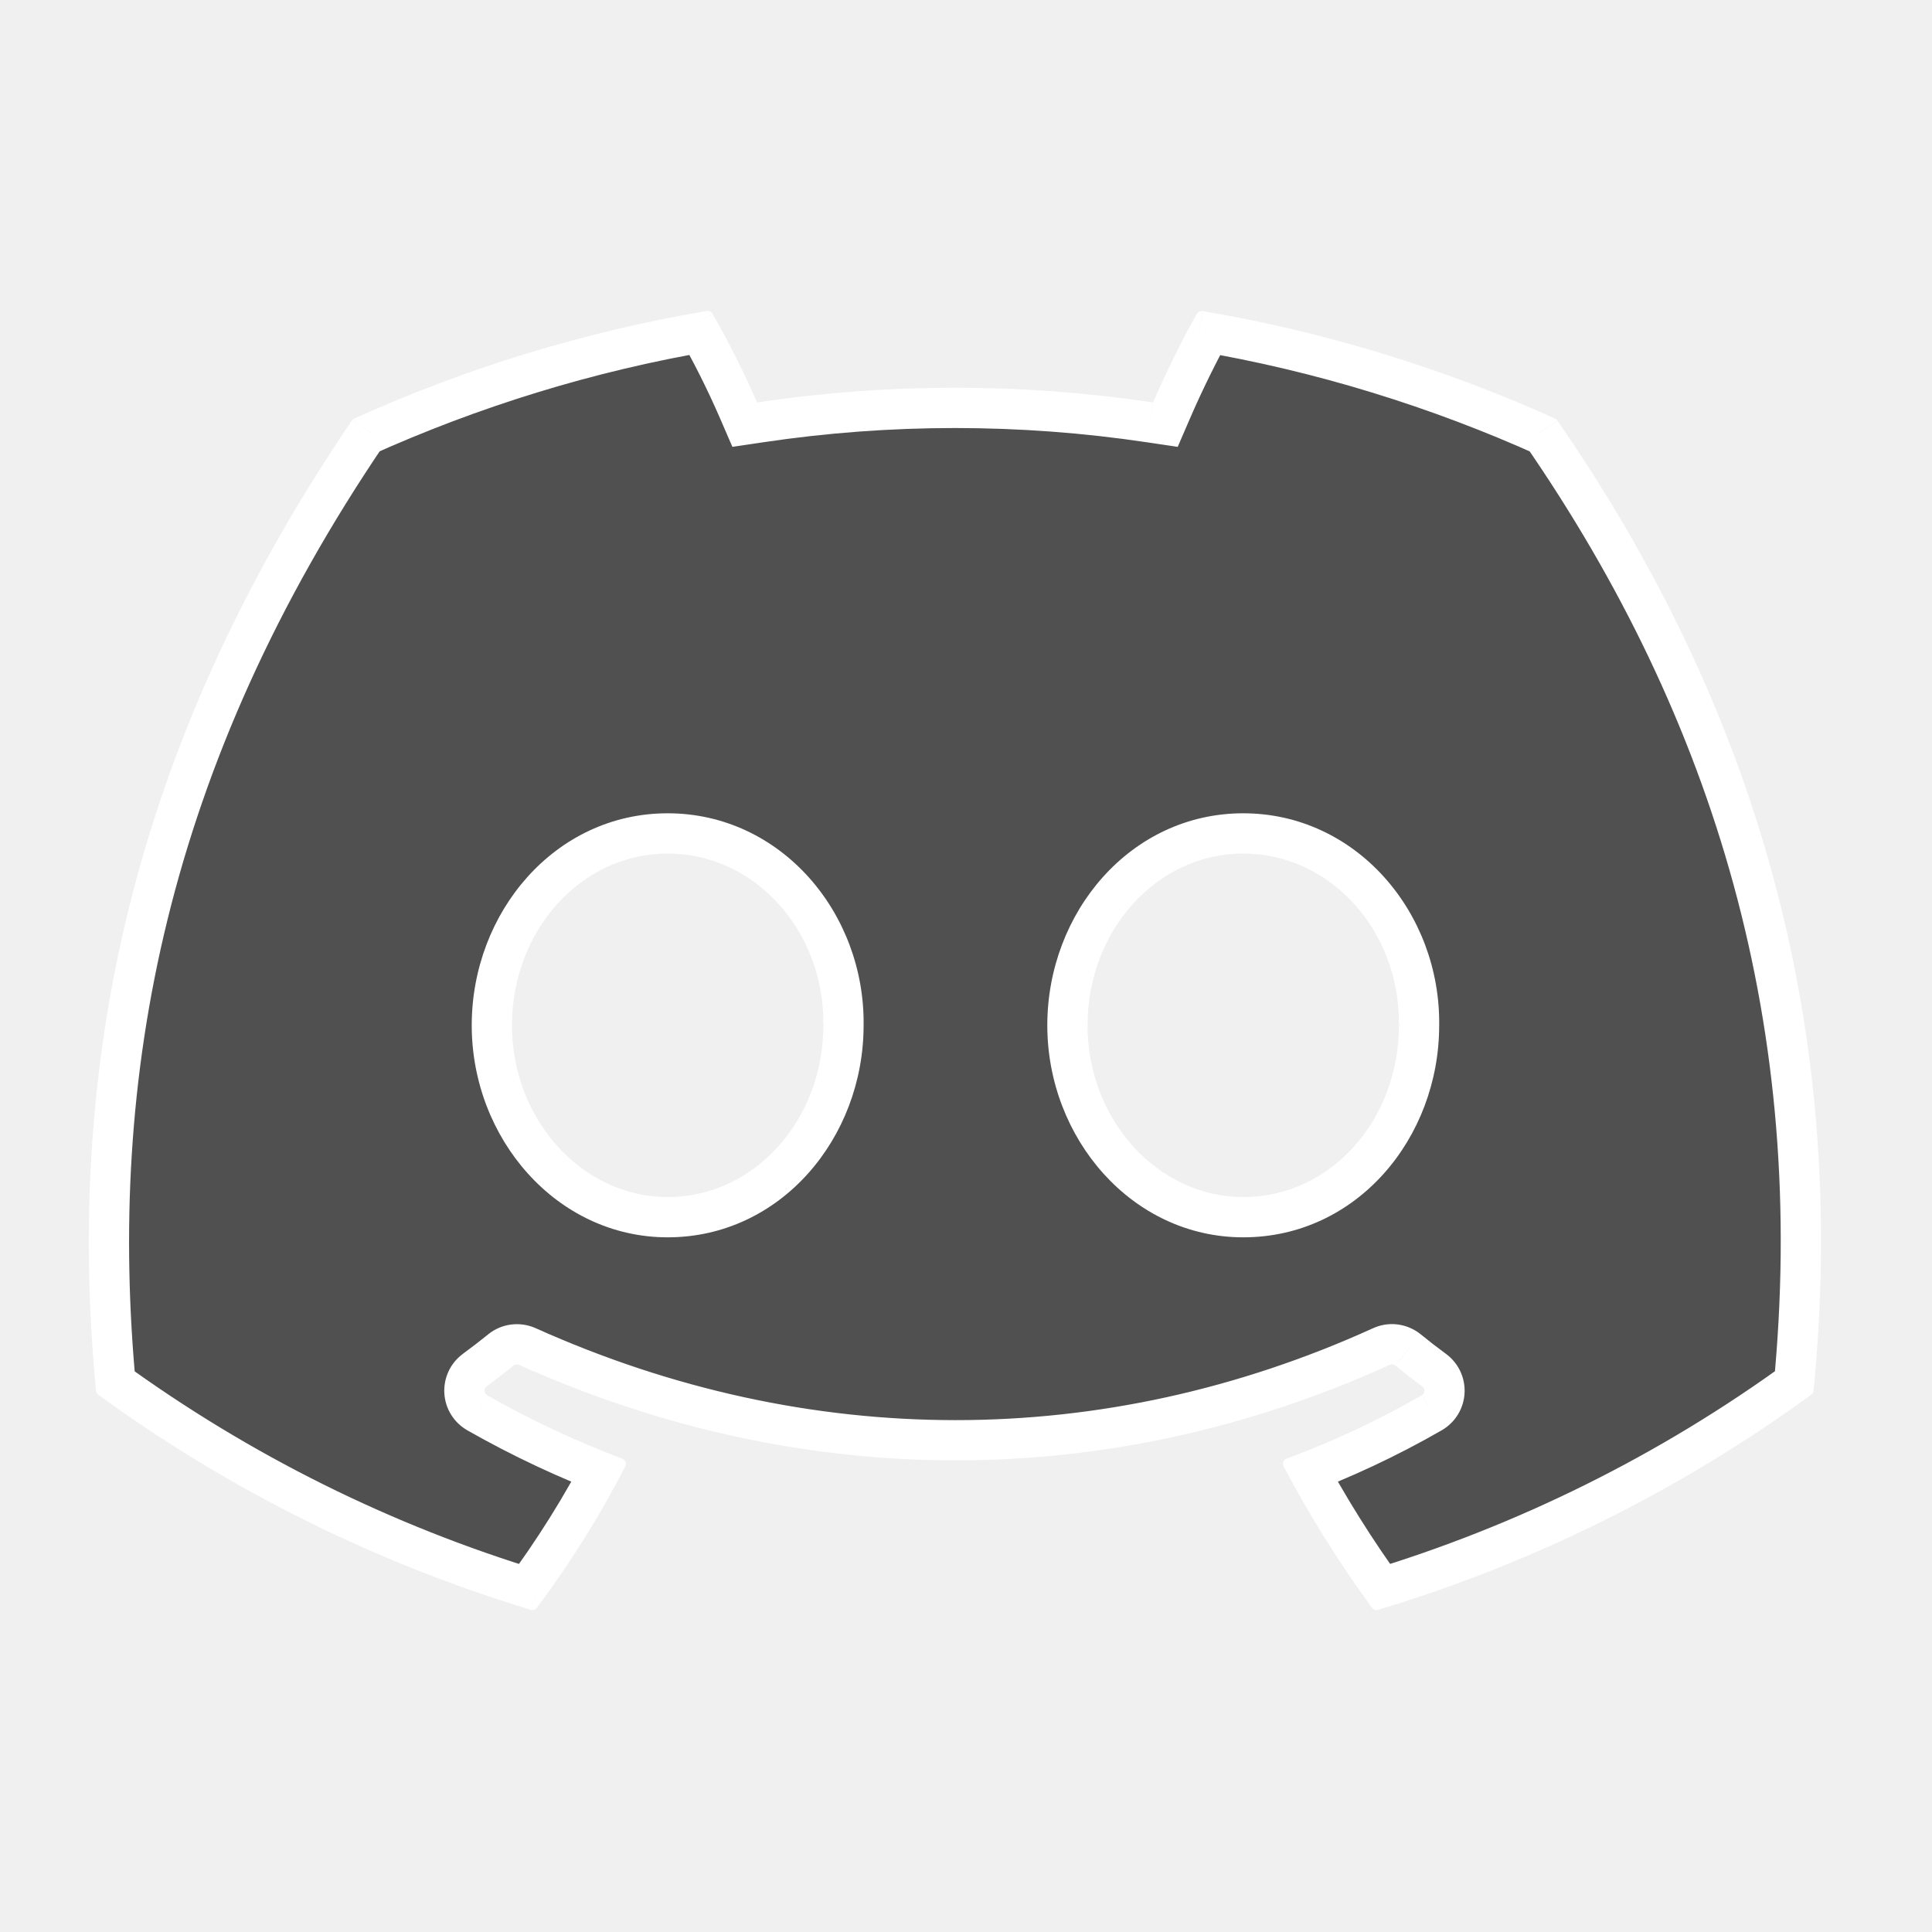
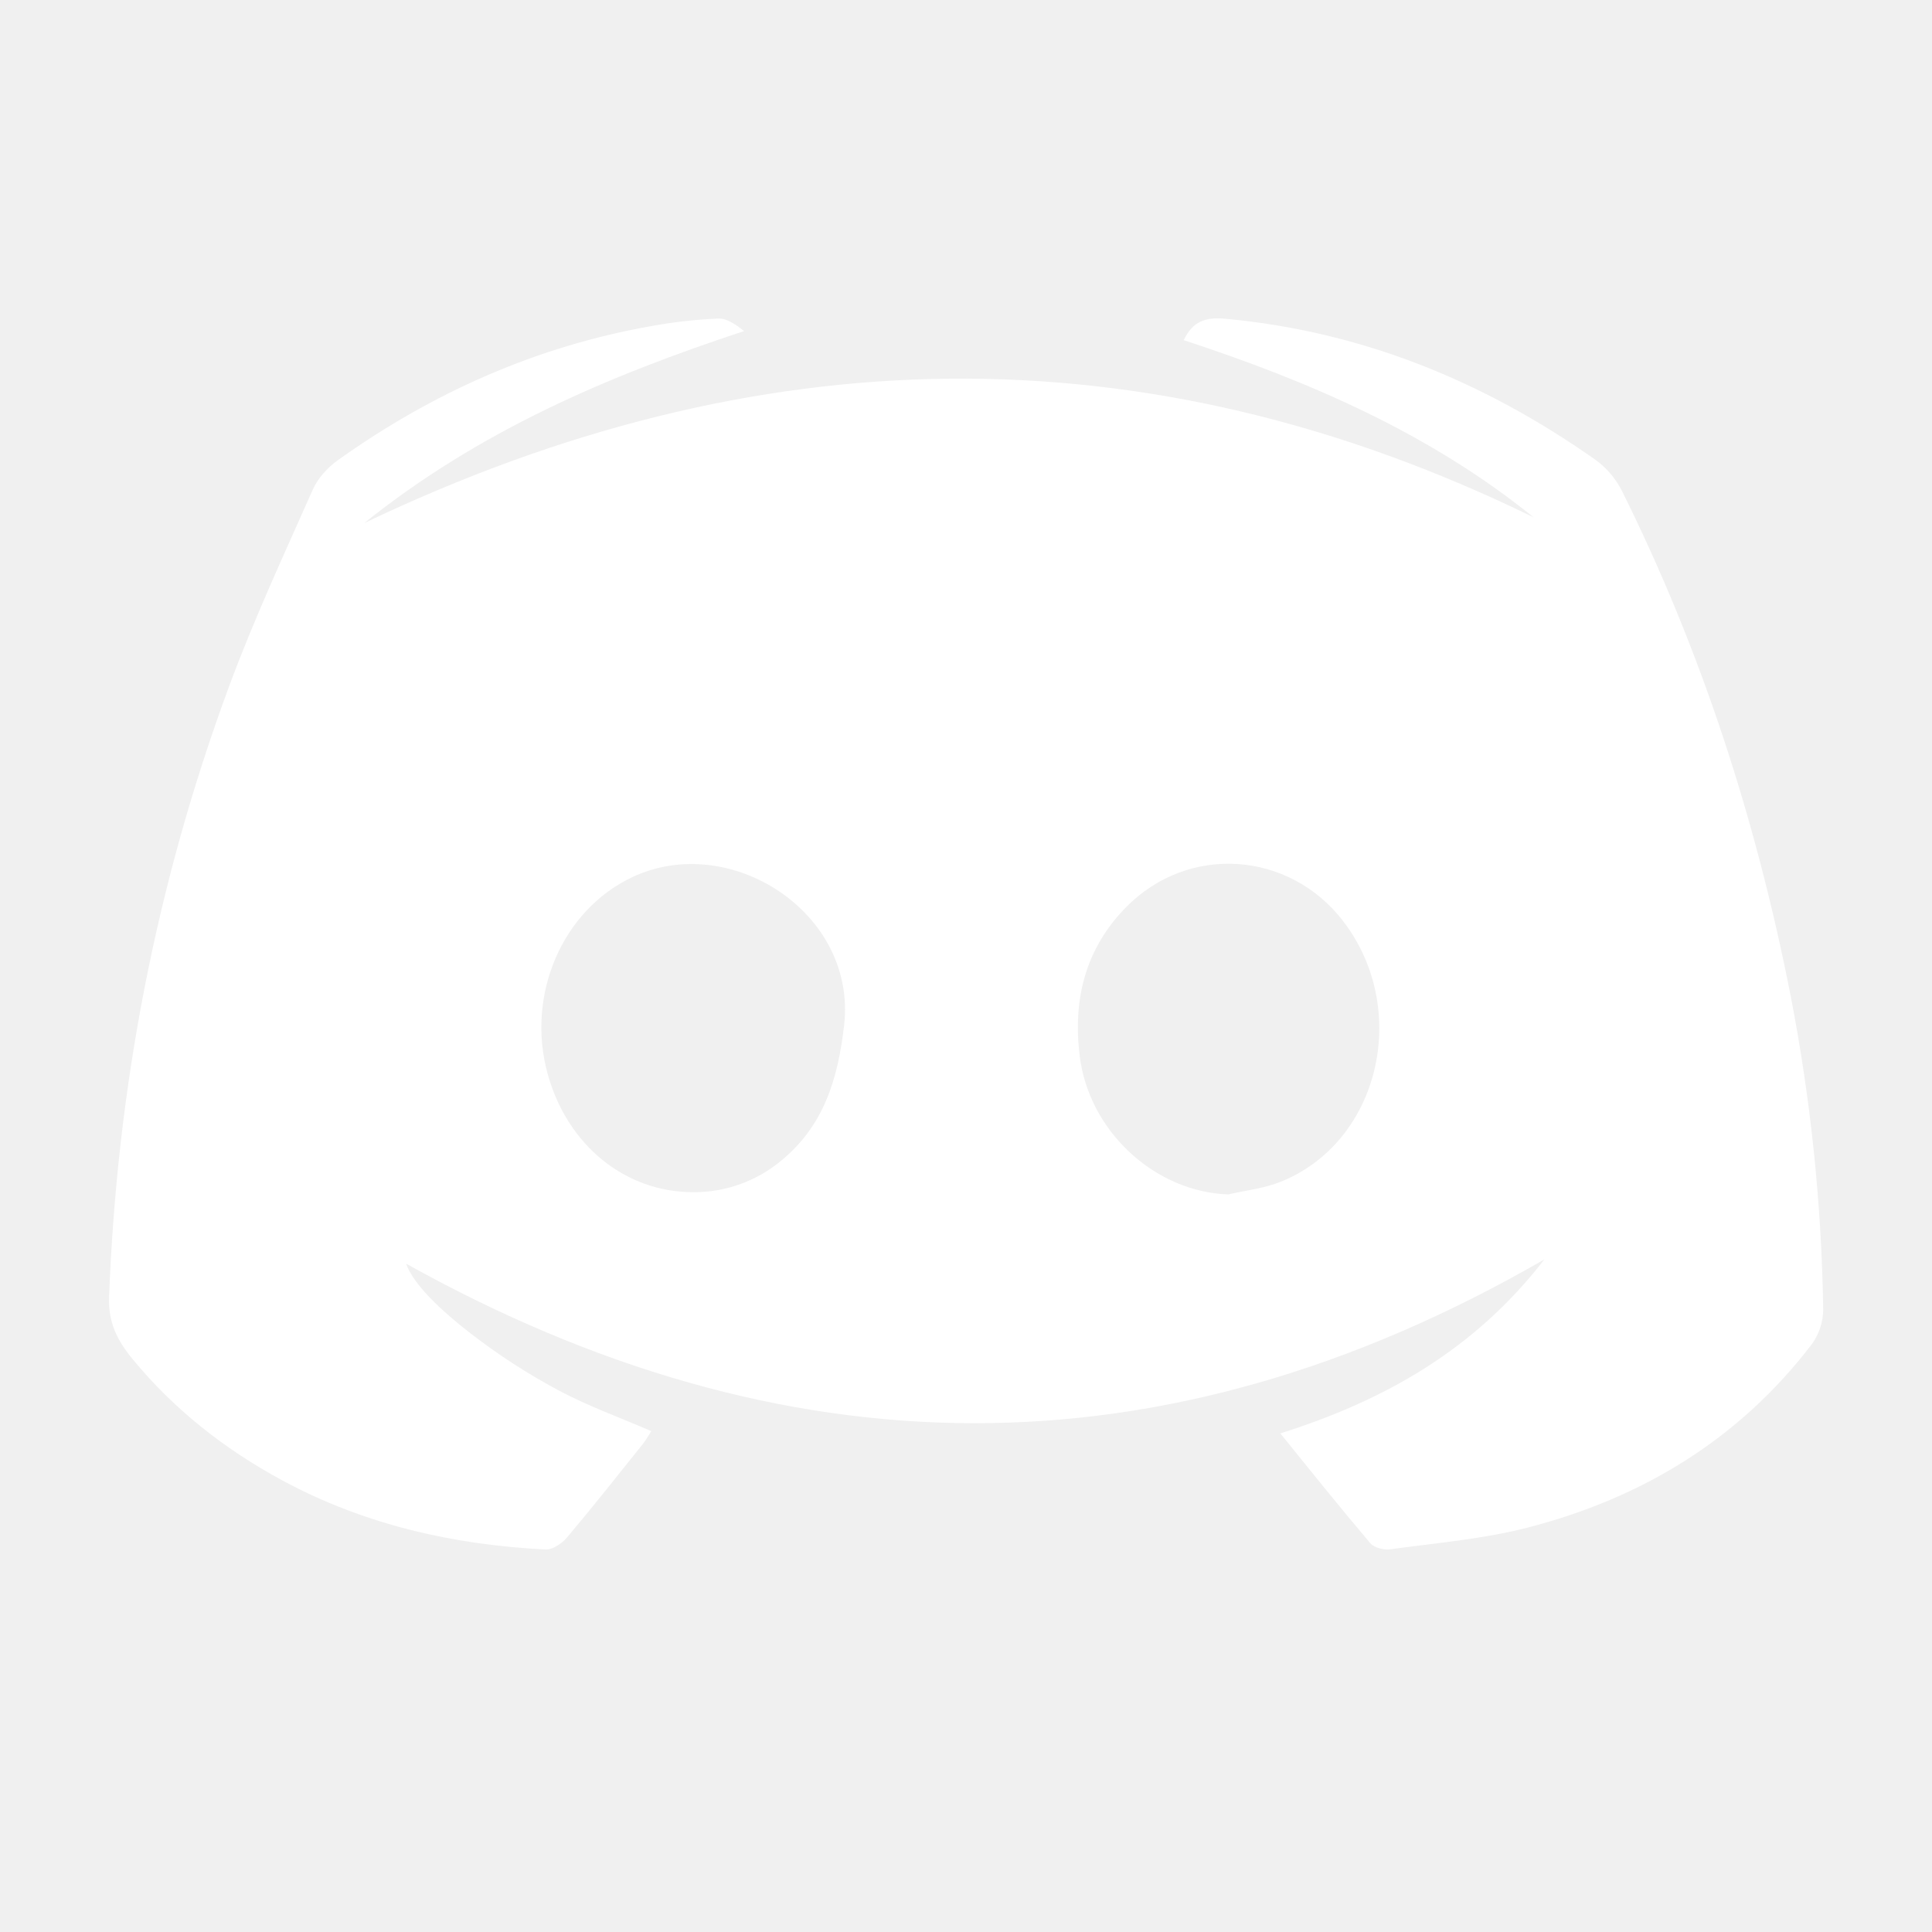
<svg xmlns="http://www.w3.org/2000/svg" width="48" height="48" viewBox="0 0 48 48" fill="none">
-   <mask id="mask0_1204_653" style="mask-type:alpha" maskUnits="userSpaceOnUse" x="2" y="7" width="44" height="34">
-     <path d="M38.638 10.401C35.895 9.164 32.954 8.249 29.879 7.729C29.851 7.724 29.823 7.728 29.797 7.739C29.772 7.751 29.751 7.77 29.737 7.794C29.36 8.456 28.941 9.318 28.647 9.999C25.385 9.512 22.07 9.512 18.808 9.999C18.481 9.244 18.111 8.508 17.702 7.794C17.688 7.77 17.667 7.75 17.642 7.738C17.616 7.726 17.588 7.721 17.56 7.726C14.487 8.246 11.546 9.16 8.801 10.399C8.777 10.409 8.757 10.426 8.743 10.448C3.163 18.651 1.634 26.652 2.385 34.552C2.387 34.572 2.393 34.59 2.403 34.607C2.412 34.624 2.425 34.639 2.441 34.651C5.698 37.022 9.33 38.828 13.187 39.994C13.214 40.003 13.242 40.003 13.269 39.994C13.296 39.986 13.32 39.97 13.337 39.948C14.166 38.836 14.905 37.661 15.536 36.428C15.573 36.356 15.537 36.27 15.462 36.241C14.304 35.805 13.181 35.279 12.105 34.667C12.086 34.656 12.07 34.64 12.058 34.621C12.046 34.603 12.039 34.581 12.038 34.559C12.037 34.537 12.041 34.514 12.05 34.494C12.059 34.474 12.073 34.456 12.091 34.443C12.317 34.276 12.543 34.102 12.758 33.928C12.778 33.913 12.801 33.903 12.826 33.9C12.85 33.896 12.875 33.9 12.898 33.91C19.939 37.073 27.566 37.073 34.525 33.91C34.547 33.9 34.573 33.895 34.598 33.898C34.623 33.901 34.647 33.911 34.666 33.926C34.881 34.102 35.105 34.276 35.333 34.443C35.351 34.456 35.366 34.473 35.375 34.493C35.385 34.514 35.389 34.536 35.388 34.558C35.387 34.58 35.38 34.602 35.369 34.621C35.358 34.64 35.342 34.656 35.322 34.667C34.25 35.284 33.135 35.806 31.964 36.24C31.946 36.246 31.93 36.256 31.916 36.27C31.902 36.283 31.892 36.299 31.885 36.317C31.878 36.335 31.875 36.354 31.876 36.373C31.877 36.392 31.882 36.411 31.89 36.428C32.536 37.66 33.275 38.832 34.087 39.946C34.104 39.969 34.127 39.986 34.154 39.995C34.181 40.004 34.21 40.004 34.238 39.996C38.101 38.834 41.739 37.026 45 34.651C45.016 34.64 45.029 34.625 45.039 34.609C45.049 34.592 45.055 34.573 45.057 34.554C45.954 25.42 43.555 17.484 38.694 10.451C38.682 10.428 38.662 10.411 38.638 10.401ZM16.588 29.741C14.469 29.741 12.72 27.825 12.72 25.474C12.72 23.121 14.435 21.206 16.588 21.206C18.758 21.206 20.49 23.137 20.456 25.474C20.456 27.826 18.742 29.741 16.588 29.741ZM30.888 29.741C28.767 29.741 27.02 27.825 27.02 25.474C27.02 23.121 28.733 21.206 30.888 21.206C33.058 21.206 34.79 23.137 34.756 25.474C34.756 27.826 33.06 29.741 30.888 29.741Z" fill="white" />
-   </mask>
-   <g mask="url(#mask0_1204_653)">
-     <path d="M38.638 10.401C35.895 9.164 32.954 8.249 29.879 7.729C29.851 7.724 29.823 7.728 29.797 7.739C29.772 7.751 29.751 7.77 29.737 7.794C29.36 8.456 28.941 9.318 28.647 9.999C25.385 9.512 22.07 9.512 18.808 9.999C18.481 9.244 18.111 8.508 17.702 7.794C17.688 7.77 17.667 7.75 17.642 7.738C17.616 7.726 17.588 7.721 17.56 7.726C14.487 8.246 11.546 9.16 8.801 10.399C8.777 10.409 8.757 10.426 8.743 10.448C3.163 18.651 1.634 26.652 2.385 34.552C2.387 34.572 2.393 34.59 2.403 34.607C2.412 34.624 2.425 34.639 2.441 34.651C5.698 37.022 9.33 38.828 13.187 39.994C13.214 40.003 13.242 40.003 13.269 39.994C13.296 39.986 13.32 39.97 13.337 39.948C14.166 38.836 14.905 37.661 15.536 36.428C15.573 36.356 15.537 36.27 15.462 36.241C14.304 35.805 13.181 35.279 12.105 34.667C12.086 34.656 12.07 34.64 12.058 34.621C12.046 34.603 12.039 34.581 12.038 34.559C12.037 34.537 12.041 34.514 12.05 34.494C12.059 34.474 12.073 34.456 12.091 34.443C12.317 34.276 12.543 34.102 12.758 33.928C12.778 33.913 12.801 33.903 12.826 33.9C12.85 33.896 12.875 33.9 12.898 33.91C19.939 37.073 27.566 37.073 34.525 33.91C34.547 33.9 34.573 33.895 34.598 33.898C34.623 33.901 34.647 33.911 34.666 33.926C34.881 34.102 35.105 34.276 35.333 34.443C35.351 34.456 35.366 34.473 35.375 34.493C35.385 34.514 35.389 34.536 35.388 34.558C35.387 34.58 35.38 34.602 35.369 34.621C35.358 34.64 35.342 34.656 35.322 34.667C34.25 35.284 33.135 35.806 31.964 36.24C31.946 36.246 31.93 36.256 31.916 36.27C31.902 36.283 31.892 36.299 31.885 36.317C31.878 36.335 31.875 36.354 31.876 36.373C31.877 36.392 31.882 36.411 31.89 36.428C32.536 37.66 33.275 38.832 34.087 39.946C34.104 39.969 34.127 39.986 34.154 39.995C34.181 40.004 34.21 40.004 34.238 39.996C38.101 38.834 41.739 37.026 45 34.651C45.016 34.64 45.029 34.625 45.039 34.609C45.049 34.592 45.055 34.573 45.057 34.554C45.954 25.42 43.555 17.484 38.694 10.451C38.682 10.428 38.662 10.411 38.638 10.401ZM16.588 29.741C14.469 29.741 12.72 27.825 12.72 25.474C12.72 23.121 14.435 21.206 16.588 21.206C18.758 21.206 20.49 23.137 20.456 25.474C20.456 27.826 18.742 29.741 16.588 29.741ZM30.888 29.741C28.767 29.741 27.02 27.825 27.02 25.474C27.02 23.121 28.733 21.206 30.888 21.206C33.058 21.206 34.79 23.137 34.756 25.474C34.756 27.826 33.06 29.741 30.888 29.741Z" fill="#505050" />
-     <path d="M38.638 10.401L38.227 11.313L38.247 11.322L38.268 11.33L38.638 10.401ZM29.878 7.729L29.69 8.711L29.701 8.714L29.712 8.715L29.878 7.729ZM29.737 7.794L28.872 7.292L28.868 7.299L29.737 7.794ZM28.647 9.999L28.499 10.989L29.26 11.102L29.565 10.396L28.647 9.999ZM18.808 9.999L17.891 10.397L18.196 11.102L18.956 10.989L18.808 9.999ZM17.702 7.794L16.832 8.288L16.834 8.291L17.702 7.794ZM17.56 7.726L17.403 6.738L17.393 6.74L17.56 7.726ZM8.801 10.399L9.188 11.322L9.2 11.316L9.212 11.311L8.801 10.399ZM8.743 10.448L9.57 11.01L9.579 10.997L9.587 10.984L8.743 10.448ZM2.385 34.552L1.39 34.647L1.391 34.66L2.385 34.552ZM2.441 34.651L1.834 35.446L1.843 35.453L1.852 35.459L2.441 34.651ZM13.187 39.994L13.481 39.039L13.476 39.037L13.187 39.994ZM13.337 39.948L14.12 40.57L14.13 40.558L14.139 40.545L13.337 39.948ZM15.536 36.428L14.65 35.963L14.645 35.972L15.536 36.428ZM15.462 36.241L15.818 35.307L15.815 35.306L15.462 36.241ZM12.105 34.667L11.61 35.535L11.611 35.536L12.105 34.667ZM12.091 34.443L11.497 33.638L11.489 33.645L12.091 34.443ZM12.758 33.928L12.13 33.15L12.13 33.151L12.758 33.928ZM12.898 33.91L12.486 34.822L12.488 34.822L12.898 33.91ZM34.525 33.91L34.938 34.821L34.947 34.817L34.955 34.813L34.525 33.91ZM34.666 33.926L35.299 33.152L35.289 33.144L34.666 33.926ZM35.333 34.443L34.742 35.25L34.742 35.25L35.333 34.443ZM35.322 34.667L35.821 35.534L35.833 35.527L35.322 34.667ZM31.964 36.24L32.305 37.18L32.311 37.177L31.964 36.24ZM31.89 36.428L31.003 36.888L31.005 36.892L31.89 36.428ZM34.087 39.946L33.279 40.535L33.283 40.54L34.087 39.946ZM34.238 39.996L34.524 40.954L34.526 40.954L34.238 39.996ZM45 34.651L44.427 33.831L44.419 33.837L44.411 33.843L45 34.651ZM45.057 34.554L46.051 34.663L46.052 34.652L45.057 34.554ZM38.693 10.451L37.807 10.914L37.835 10.969L37.871 11.02L38.693 10.451ZM20.456 25.474L19.456 25.459L19.456 25.467V25.474H20.456ZM34.756 25.474L33.756 25.459L33.756 25.467V25.474H34.756ZM39.049 9.49C36.23 8.218 33.207 7.278 30.045 6.743L29.712 8.715C32.7 9.221 35.559 10.11 38.227 11.313L39.049 9.49ZM30.067 6.747C29.836 6.703 29.597 6.732 29.383 6.829L30.212 8.649C30.049 8.724 29.866 8.745 29.69 8.711L30.067 6.747ZM29.383 6.829C29.169 6.927 28.99 7.088 28.872 7.292L30.602 8.296C30.512 8.451 30.375 8.575 30.212 8.649L29.383 6.829ZM28.868 7.299C28.47 7.998 28.034 8.895 27.729 9.603L29.565 10.396C29.847 9.741 30.251 8.913 30.606 8.289L28.868 7.299ZM28.794 9.01C25.435 8.509 22.02 8.509 18.66 9.01L18.956 10.989C22.119 10.516 25.335 10.516 28.499 10.989L28.794 9.01ZM19.725 9.602C19.383 8.812 18.997 8.043 18.569 7.297L16.834 8.291C17.225 8.973 17.578 9.676 17.891 10.397L19.725 9.602ZM18.571 7.3C18.457 7.099 18.284 6.937 18.075 6.837L17.208 8.639C17.05 8.563 16.919 8.441 16.832 8.288L18.571 7.3ZM18.075 6.837C17.866 6.736 17.632 6.702 17.403 6.738L17.717 8.713C17.543 8.741 17.366 8.715 17.208 8.639L18.075 6.837ZM17.393 6.74C14.233 7.274 11.21 8.215 8.389 9.488L9.212 11.311C11.882 10.106 14.74 9.217 17.727 8.712L17.393 6.74ZM8.414 9.477C8.202 9.566 8.023 9.717 7.899 9.911L9.587 10.984C9.492 11.135 9.352 11.252 9.188 11.322L8.414 9.477ZM7.917 9.885C2.197 18.293 0.618 26.529 1.39 34.647L3.381 34.458C2.65 26.774 4.129 19.009 9.57 11.01L7.917 9.885ZM1.391 34.66C1.408 34.814 1.455 34.963 1.532 35.098L3.274 34.116C3.331 34.218 3.367 34.329 3.379 34.445L1.391 34.66ZM1.532 35.098C1.608 35.233 1.711 35.352 1.834 35.446L3.047 33.856C3.14 33.926 3.217 34.015 3.274 34.116L1.532 35.098ZM1.852 35.459C5.2 37.897 8.934 39.753 12.897 40.952L13.476 39.037C9.727 37.904 6.196 36.148 3.029 33.843L1.852 35.459ZM12.892 40.95C13.112 41.017 13.346 41.017 13.565 40.95L12.973 39.039C13.139 38.988 13.316 38.988 13.481 39.039L12.892 40.95ZM13.565 40.95C13.784 40.882 13.977 40.749 14.12 40.57L12.555 39.325C12.662 39.19 12.808 39.09 12.973 39.039L13.565 40.95ZM14.139 40.545C14.999 39.391 15.768 38.17 16.426 36.883L14.645 35.972C14.041 37.153 13.332 38.281 12.535 39.35L14.139 40.545ZM16.421 36.893C16.756 36.255 16.416 35.535 15.818 35.307L15.106 37.176C14.659 37.005 14.391 36.457 14.65 35.963L16.421 36.893ZM15.815 35.306C14.705 34.888 13.63 34.384 12.6 33.798L11.611 35.536C12.733 36.174 13.902 36.723 15.11 37.177L15.815 35.306ZM12.601 33.799C12.726 33.87 12.83 33.97 12.906 34.092L11.21 35.151C11.309 35.31 11.447 35.442 11.61 35.535L12.601 33.799ZM12.906 34.092C12.982 34.214 13.027 34.352 13.036 34.495L11.04 34.623C11.052 34.81 11.11 34.992 11.21 35.151L12.906 34.092ZM13.036 34.495C13.045 34.638 13.018 34.781 12.959 34.911L11.141 34.077C11.063 34.248 11.028 34.435 11.04 34.623L13.036 34.495ZM12.959 34.911C12.899 35.041 12.808 35.155 12.694 35.241L11.489 33.645C11.339 33.758 11.219 33.906 11.141 34.077L12.959 34.911ZM12.685 35.248C12.922 35.073 13.159 34.89 13.387 34.706L12.13 33.151C11.927 33.315 11.712 33.48 11.497 33.638L12.685 35.248ZM13.386 34.706C13.262 34.807 13.112 34.871 12.953 34.891L12.698 32.908C12.49 32.934 12.293 33.018 12.13 33.15L13.386 34.706ZM12.953 34.891C12.794 34.912 12.632 34.888 12.486 34.822L13.31 32.999C13.118 32.913 12.907 32.881 12.698 32.908L12.953 34.891ZM12.488 34.822C19.789 38.102 27.715 38.104 34.938 34.821L34.111 33C27.416 36.043 20.09 36.045 13.308 32.998L12.488 34.822ZM34.955 34.813C34.809 34.883 34.646 34.91 34.484 34.892L34.711 32.904C34.499 32.88 34.286 32.916 34.094 33.008L34.955 34.813ZM34.484 34.892C34.323 34.873 34.17 34.81 34.044 34.709L35.289 33.144C35.122 33.011 34.922 32.929 34.711 32.904L34.484 34.892ZM34.034 34.701C34.262 34.887 34.5 35.072 34.742 35.25L35.924 33.636C35.711 33.48 35.501 33.317 35.299 33.152L34.034 34.701ZM34.742 35.25C34.627 35.165 34.534 35.053 34.473 34.924L36.278 34.063C36.197 33.893 36.075 33.747 35.924 33.636L34.742 35.25ZM34.473 34.924C34.411 34.795 34.382 34.653 34.389 34.51L36.387 34.606C36.396 34.419 36.358 34.232 36.278 34.063L34.473 34.924ZM34.389 34.51C34.396 34.367 34.438 34.228 34.512 34.105L36.226 35.136C36.323 34.975 36.378 34.793 36.387 34.606L34.389 34.51ZM34.512 34.105C34.586 33.983 34.689 33.88 34.812 33.807L35.833 35.527C35.994 35.431 36.129 35.297 36.226 35.136L34.512 34.105ZM34.824 33.8C33.8 34.389 32.736 34.887 31.616 35.302L32.311 37.177C33.534 36.724 34.7 36.179 35.821 35.534L34.824 33.8ZM31.623 35.3C31.471 35.355 31.333 35.441 31.217 35.554L32.614 36.985C32.526 37.071 32.421 37.138 32.305 37.179L31.623 35.3ZM31.217 35.554C31.102 35.667 31.012 35.803 30.953 35.953L32.816 36.681C32.771 36.795 32.703 36.899 32.614 36.985L31.217 35.554ZM30.953 35.953C30.894 36.104 30.868 36.265 30.877 36.426L32.874 36.32C32.881 36.443 32.861 36.566 32.816 36.681L30.953 35.953ZM30.877 36.426C30.885 36.587 30.928 36.745 31.003 36.888L32.778 35.968C32.835 36.077 32.868 36.197 32.874 36.32L30.877 36.426ZM31.005 36.892C31.675 38.171 32.44 39.385 33.279 40.535L34.895 39.357C34.109 38.28 33.397 37.149 32.776 35.964L31.005 36.892ZM33.283 40.54C33.422 40.729 33.616 40.869 33.838 40.944L34.471 39.046C34.639 39.102 34.786 39.209 34.891 39.352L33.283 40.54ZM33.838 40.944C34.06 41.017 34.3 41.021 34.524 40.954L33.951 39.038C34.121 38.987 34.302 38.99 34.471 39.046L33.838 40.944ZM34.526 40.954C38.497 39.759 42.237 37.901 45.589 35.459L44.411 33.843C41.241 36.152 37.704 37.908 33.949 39.038L34.526 40.954ZM45.573 35.471C45.705 35.378 45.817 35.258 45.899 35.118L44.179 34.099C44.241 33.993 44.326 33.902 44.427 33.831L45.573 35.471ZM45.899 35.118C45.982 34.979 46.033 34.824 46.051 34.663L44.063 34.445C44.076 34.323 44.116 34.205 44.179 34.099L45.899 35.118ZM46.052 34.652C46.974 25.264 44.501 17.094 39.516 9.883L37.871 11.02C42.608 17.874 44.933 25.577 44.062 34.456L46.052 34.652ZM39.58 9.989C39.457 9.754 39.254 9.57 39.008 9.472L38.268 11.33C38.069 11.251 37.906 11.103 37.807 10.914L39.58 9.989ZM16.588 28.741C15.11 28.741 13.72 27.365 13.72 25.474H11.72C11.72 28.284 13.828 30.741 16.588 30.741V28.741ZM13.72 25.474C13.72 23.575 15.081 22.206 16.588 22.206V20.206C13.789 20.206 11.72 22.668 11.72 25.474H13.72ZM16.588 22.206C18.119 22.206 19.483 23.597 19.456 25.459L21.456 25.488C21.497 22.678 19.396 20.206 16.588 20.206V22.206ZM19.456 25.474C19.456 27.373 18.096 28.741 16.588 28.741V30.741C19.388 30.741 21.456 28.28 21.456 25.474H19.456ZM30.888 28.741C29.408 28.741 28.02 27.366 28.02 25.474H26.02C26.02 28.284 28.126 30.741 30.888 30.741V28.741ZM28.02 25.474C28.02 23.575 29.379 22.206 30.888 22.206V20.206C28.087 20.206 26.02 22.668 26.02 25.474H28.02ZM30.888 22.206C32.419 22.206 33.783 23.597 33.756 25.459L35.756 25.488C35.797 22.678 33.696 20.206 30.888 20.206V22.206ZM33.756 25.474C33.756 27.376 32.411 28.741 30.888 28.741V30.741C33.708 30.741 35.756 28.277 35.756 25.474H33.756Z" fill="white" />
-   </g>
+   <path d="M38.102 12.853C35.524 10.769 32.54 9.476 29.409 8.451C29.635 7.98 29.949 7.873 30.449 7.92C33.835 8.234 36.862 9.472 39.621 11.411C39.902 11.61 40.13 11.873 40.288 12.179C42.273 16.165 43.627 20.364 44.486 24.73C44.986 27.303 45.258 29.915 45.297 32.536C45.294 32.846 45.195 33.148 45.012 33.399C43.207 35.761 40.794 37.221 37.949 37.954C36.842 38.239 35.682 38.334 34.546 38.492C34.386 38.515 34.142 38.455 34.045 38.341C33.299 37.462 32.578 36.563 31.81 35.612C34.395 34.796 36.634 33.536 38.37 31.289C28.859 36.783 19.463 36.613 10.09 31.396C10.226 31.786 10.688 32.353 11.716 33.147C12.391 33.667 13.107 34.131 13.858 34.533C14.589 34.926 15.379 35.208 16.181 35.556C16.116 35.656 16.052 35.773 15.97 35.876C15.348 36.653 14.731 37.435 14.089 38.196C13.963 38.345 13.729 38.507 13.555 38.497C11.262 38.381 9.06 37.882 7.025 36.786C5.595 36.015 4.331 35.027 3.292 33.764C2.919 33.311 2.686 32.86 2.71 32.23C2.906 27.02 3.879 21.964 5.683 17.075C6.299 15.407 7.05 13.789 7.772 12.162C7.898 11.878 8.146 11.61 8.403 11.427C10.755 9.75 13.344 8.599 16.203 8.098C16.747 7.999 17.296 7.938 17.848 7.914C18.063 7.907 18.285 8.067 18.488 8.225C15.103 9.34 11.905 10.706 9.048 12.997C18.785 8.345 28.43 8.127 38.102 12.853ZM17.225 29.619C18.021 29.625 18.793 29.348 19.405 28.839C20.467 27.972 20.816 26.812 20.971 25.479C21.298 22.679 18.135 20.639 15.697 21.798C13.975 22.616 13.061 24.712 13.608 26.687C14.1 28.459 15.536 29.622 17.225 29.619ZM30.514 29.675C30.94 29.577 31.387 29.529 31.79 29.372C34.263 28.404 35.062 25.097 33.374 22.89C32.031 21.136 29.521 20.966 27.976 22.54C26.966 23.569 26.651 24.828 26.825 26.236C27.054 28.104 28.687 29.61 30.512 29.675H30.514Z" fill="white" />
</svg>
